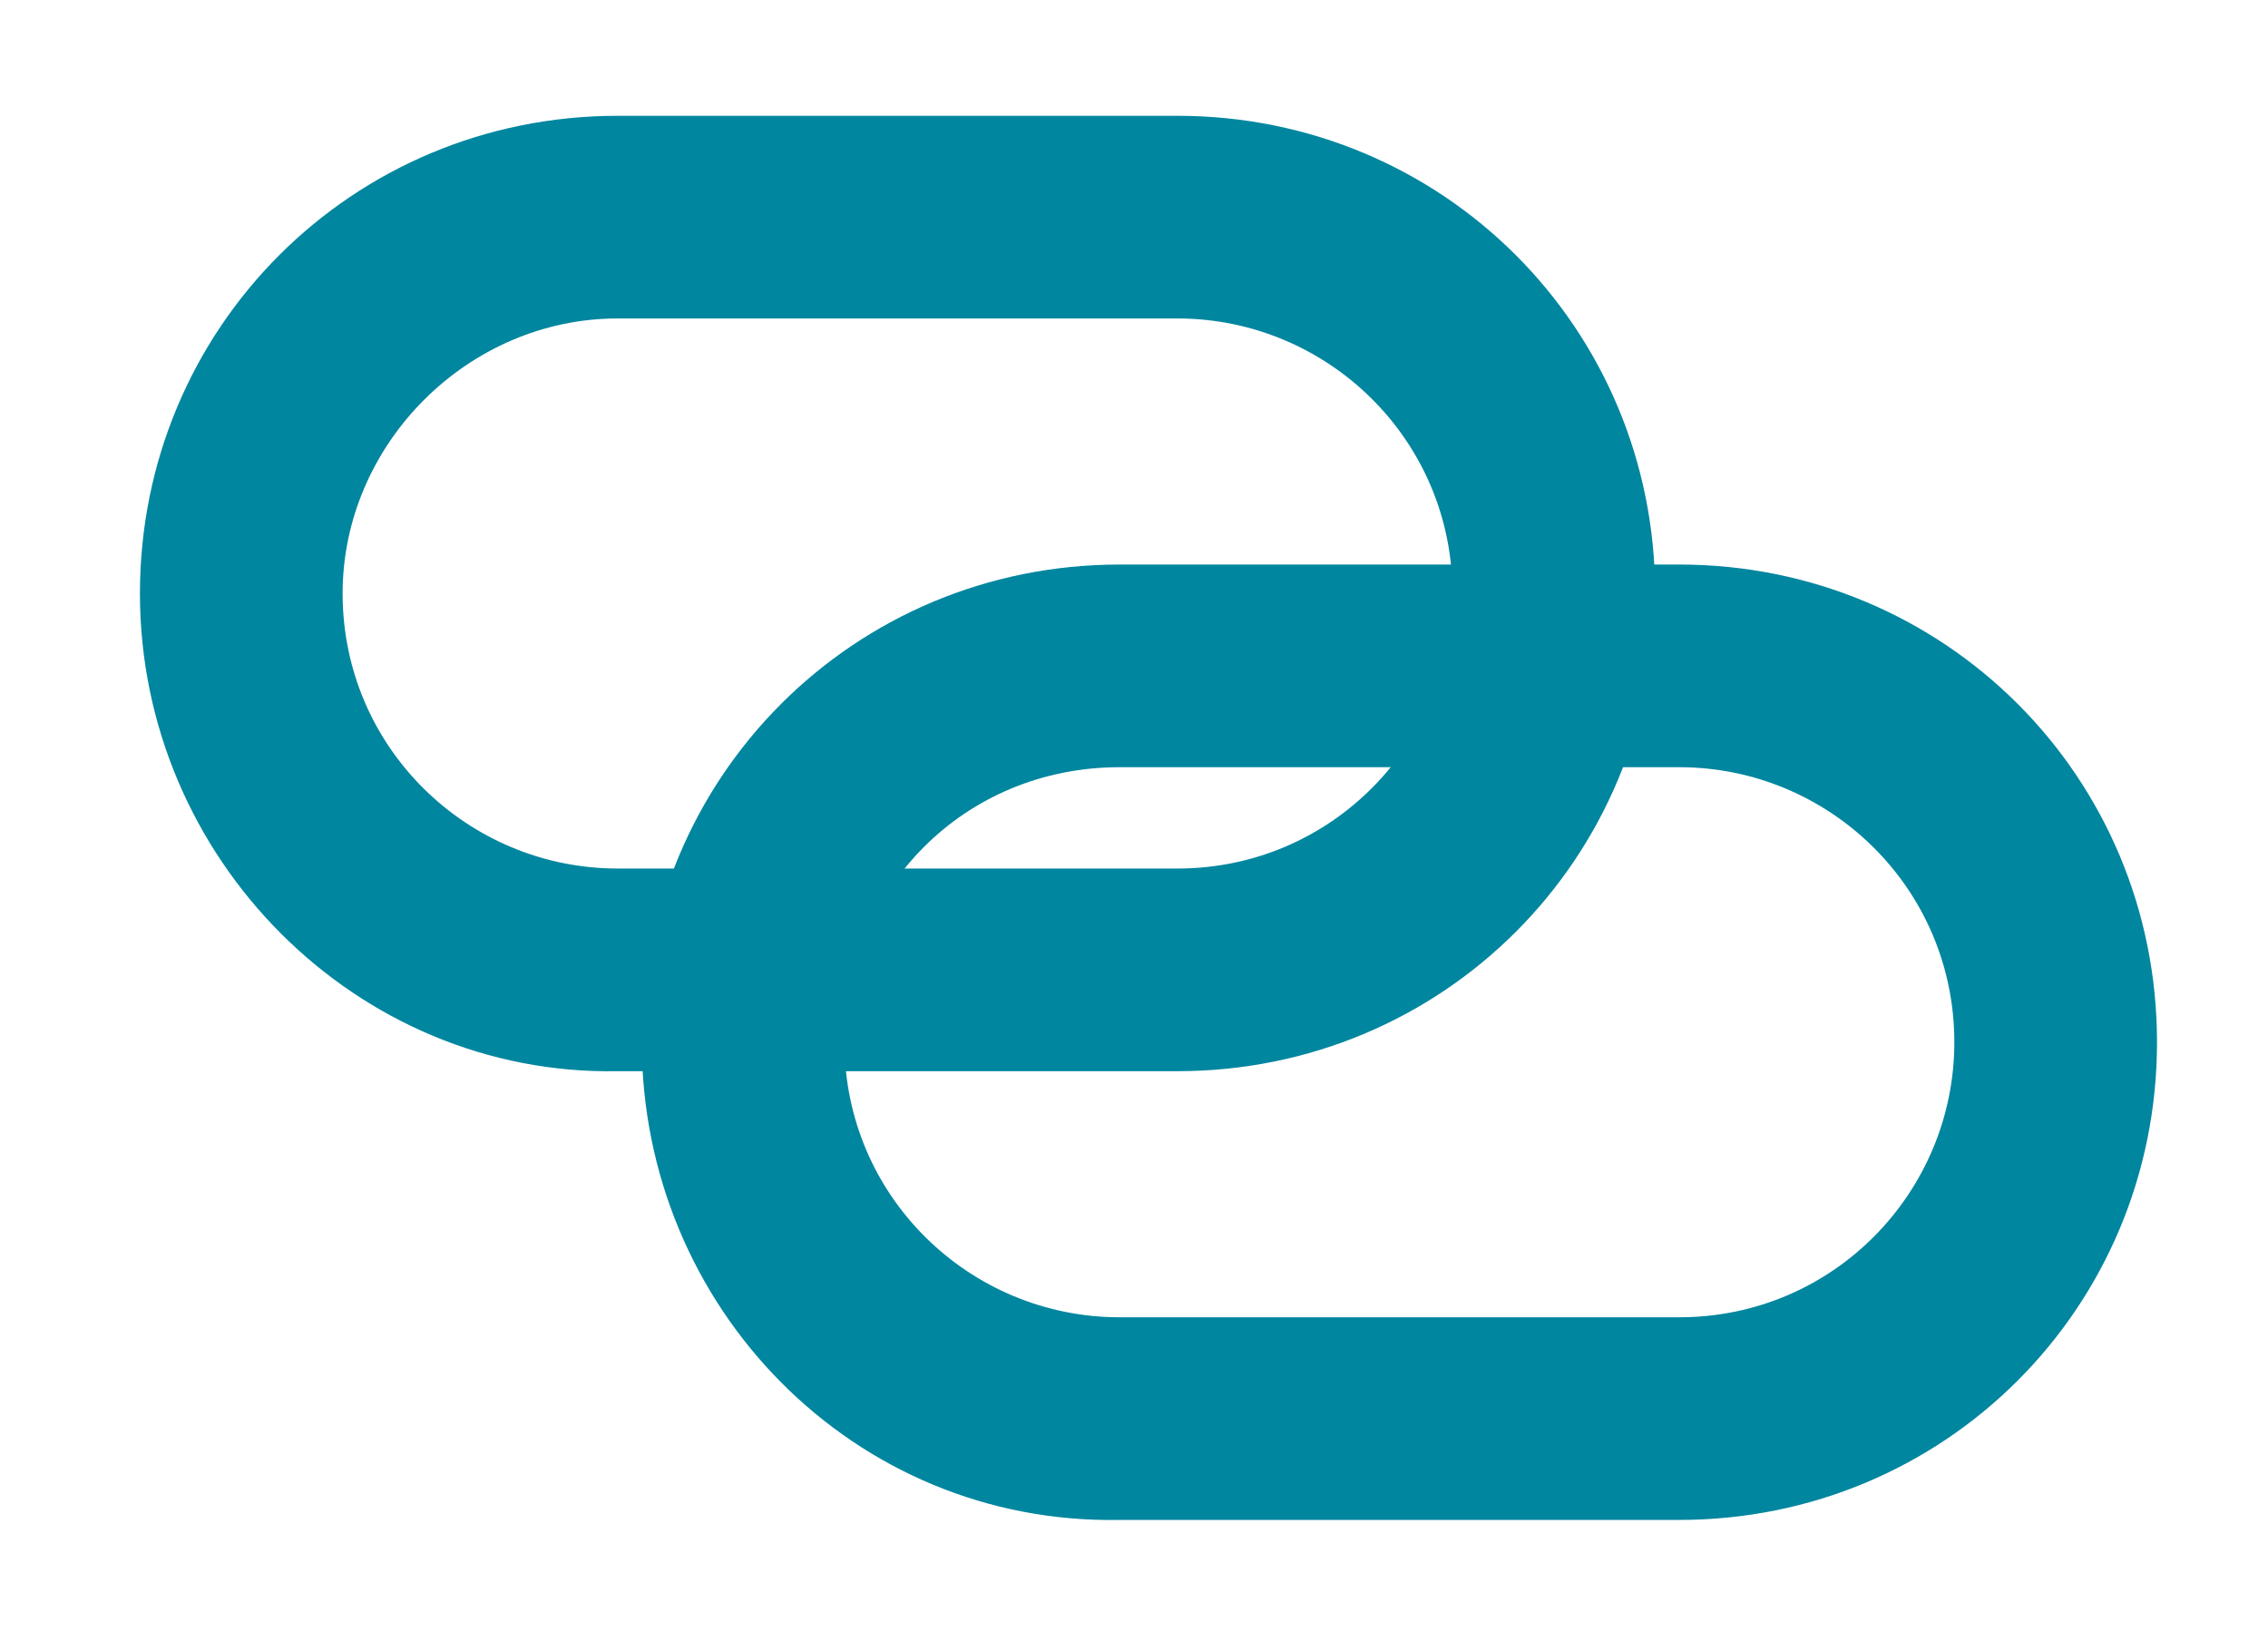
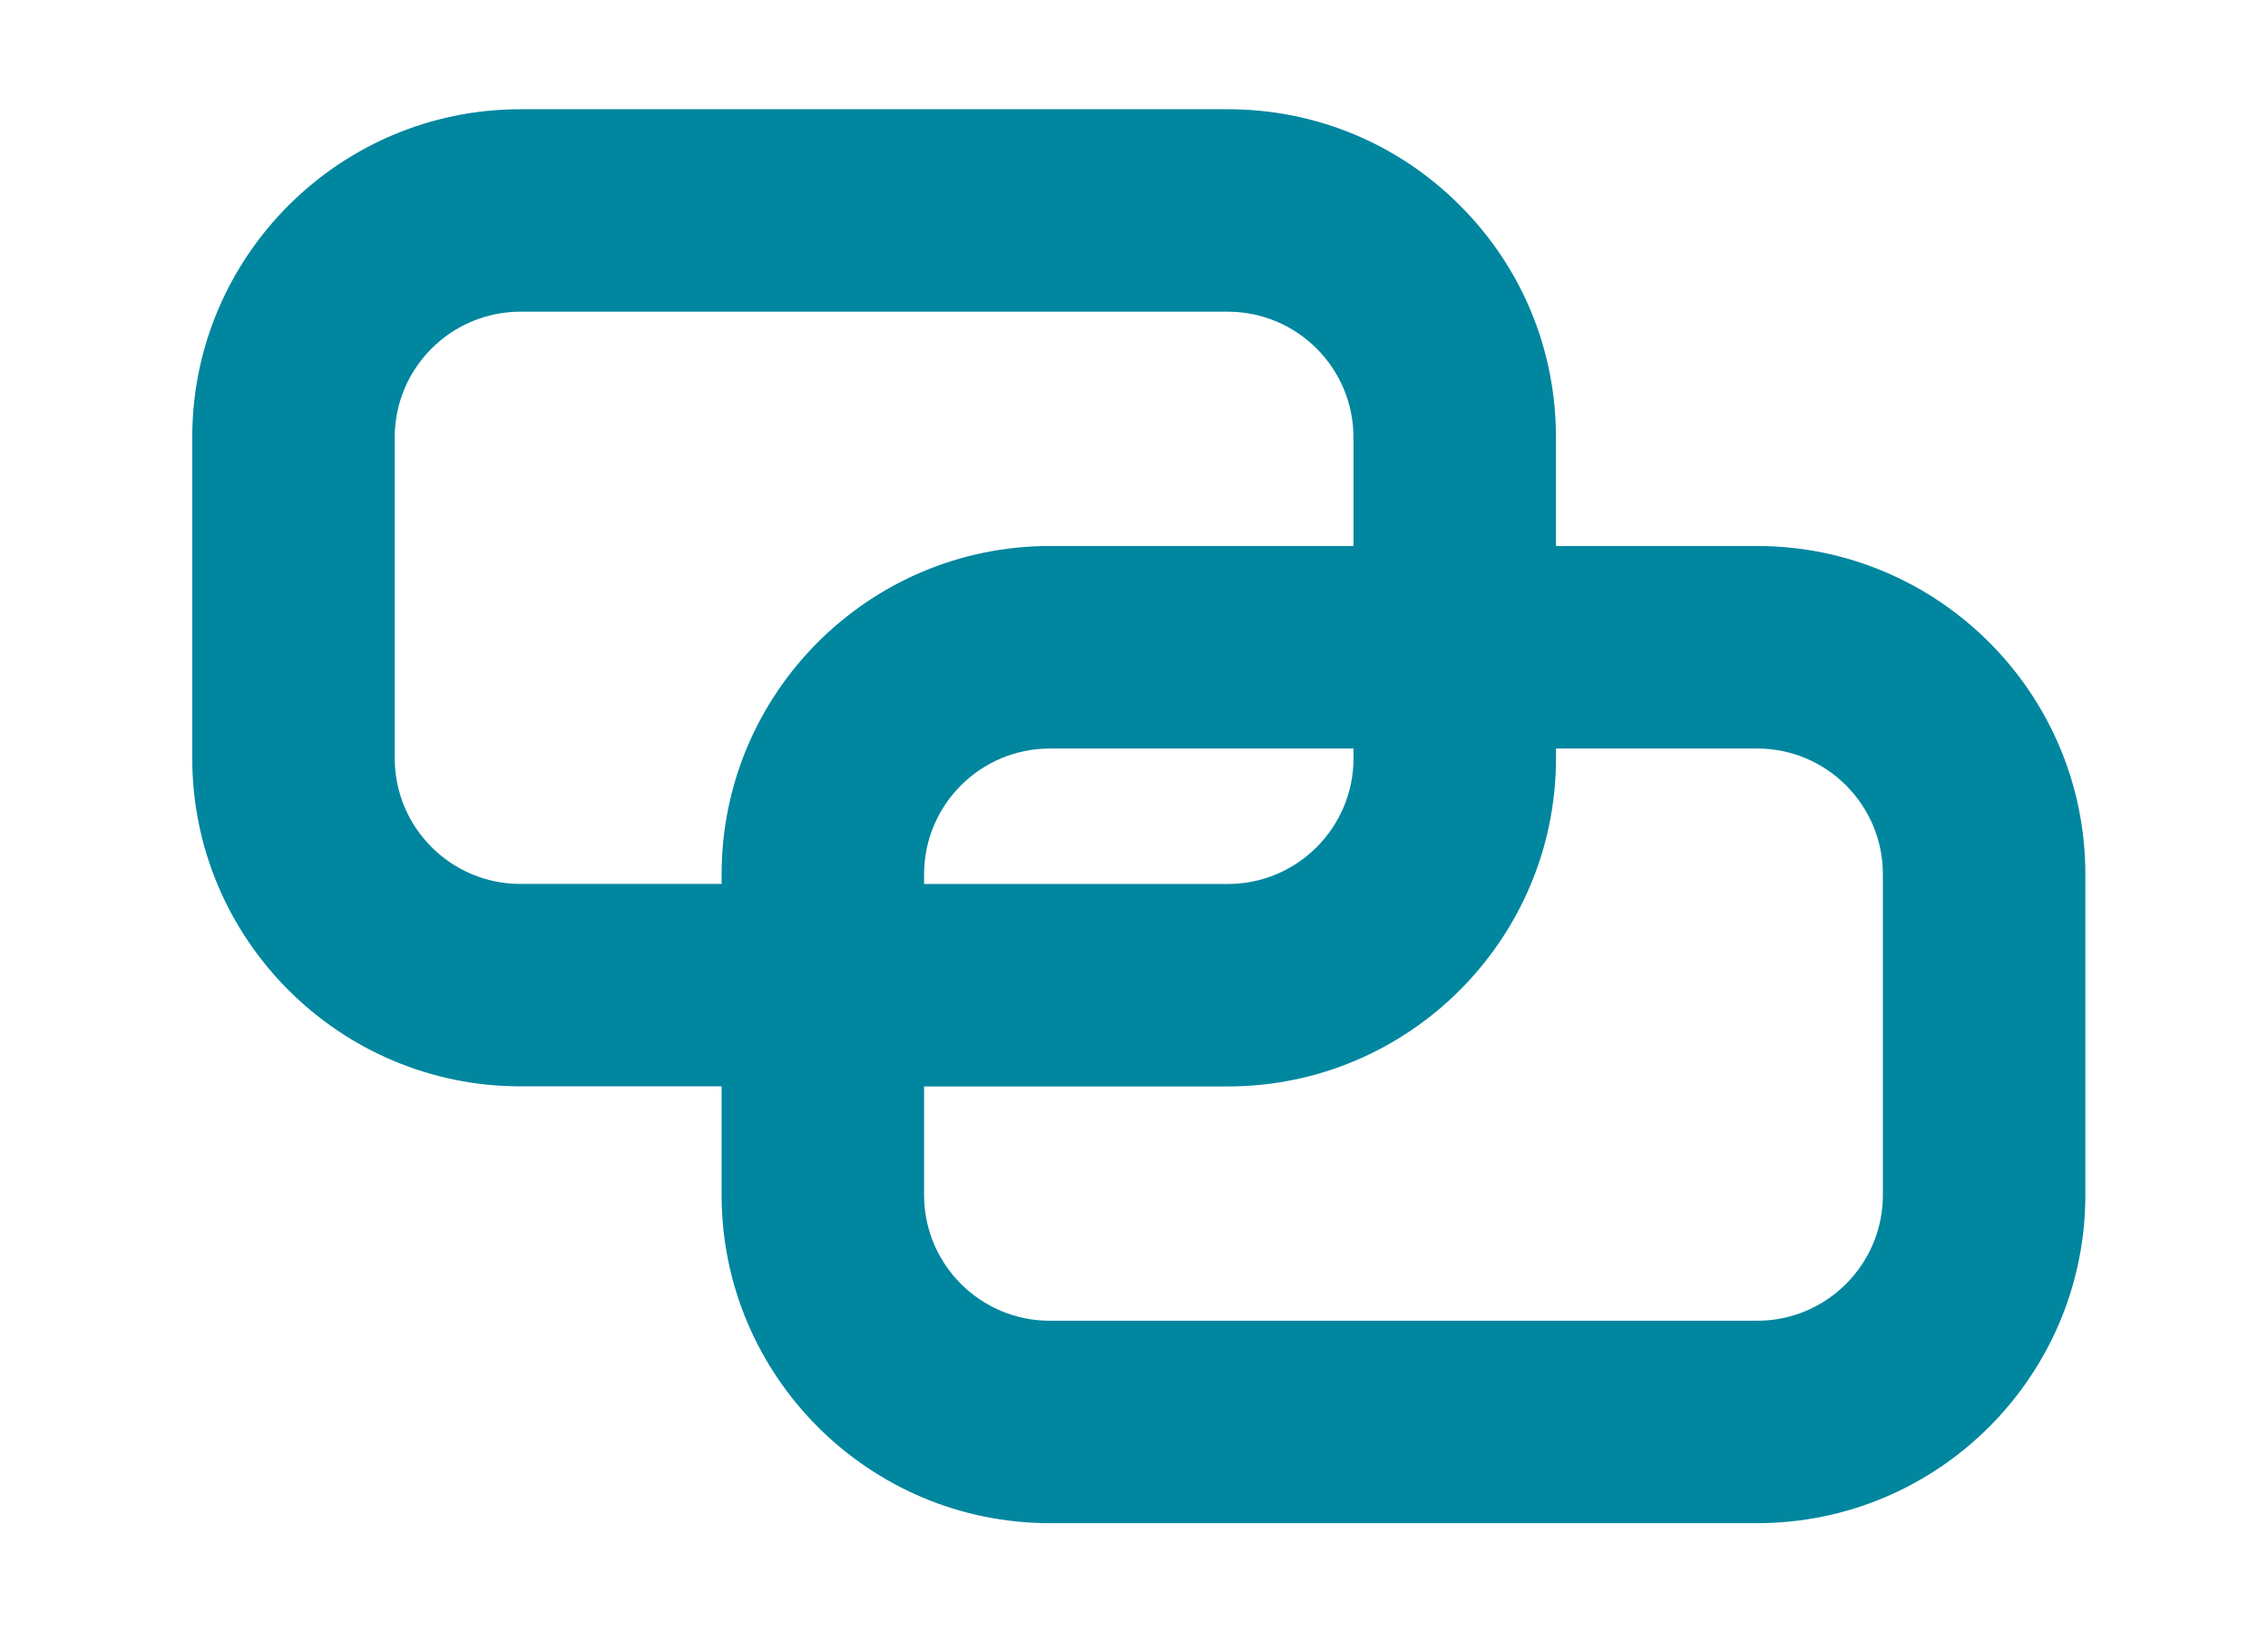
- <svg xmlns="http://www.w3.org/2000/svg" version="1.1" id="Layer_1" x="0px" y="0px" viewBox="0 0 47 34" style="enable-background:new 0 0 47 34;" xml:space="preserve">
-   <style type="text/css">
- 	.st0{fill:#00869F;}
- </style>
-   <g id="Page-1">
-     <g id="pair-icons-link-color">
-       <path id="Rectangle-13-Copy-4" class="st0" d="M7.1,12.3c0,3.2,2.6,5.7,5.7,5.7h11.6c3.2,0,5.7-2.6,5.7-5.7c0-3.2-2.6-5.7-5.7-5.7    H12.8C9.7,6.6,7.1,9.2,7.1,12.3z M2.9,12.3c0-5.5,4.4-9.9,9.9-9.9h11.6c5.5,0,9.9,4.4,9.9,9.9c0,5.5-4.4,9.9-9.9,9.9H12.8    C7.4,22.3,2.9,17.8,2.9,12.3z" />
-       <path id="Rectangle-13-Copy-5" class="st0" d="M17.5,21.6c0,3.2,2.6,5.7,5.7,5.7h11.6c3.2,0,5.7-2.6,5.7-5.7    c0-3.2-2.6-5.7-5.7-5.7H23.2C20,15.9,17.5,18.4,17.5,21.6z M13.3,21.6c0-5.5,4.4-9.9,9.9-9.9h11.6c5.5,0,9.9,4.4,9.9,9.9    c0,5.5-4.4,9.9-9.9,9.9H23.2C17.7,31.6,13.3,27.1,13.3,21.6z" />
-     </g>
-   </g>
+ <svg xmlns="http://www.w3.org/2000/svg" id="Layer_1" x="0px" y="0px" width="47px" height="34px" viewBox="0 0 47 34">
+   <path fill="#00869F" d="M36.414,11.316h-4.17V9.065c0.001-1.817-0.706-3.525-1.991-4.809c-1.284-1.284-2.992-1.992-4.809-1.992  h-14.66c-3.749,0-6.8,3.051-6.8,6.8v6.65c0,3.749,3.051,6.8,6.8,6.8h4.17v2.253c0,3.749,3.051,6.8,6.801,6.8h14.659  c3.75,0,6.801-3.051,6.801-6.8v-6.649C43.215,14.367,40.164,11.316,36.414,11.316z M19.15,22.516h6.295c3.749,0,6.8-3.051,6.8-6.801  v-0.202h4.17c1.437,0,2.604,1.168,2.604,2.605v6.65c0,1.437-1.168,2.604-2.604,2.604H21.755c-1.437,0-2.605-1.168-2.605-2.604  V22.516z M21.755,15.513h6.294v0.202c0,1.437-1.167,2.605-2.603,2.605H19.15v-0.202C19.15,16.681,20.319,15.513,21.755,15.513z   M21.755,11.316c-3.75,0-6.801,3.051-6.801,6.801v0.202h-4.17c-1.437,0-2.604-1.168-2.604-2.605v-6.65  c0-1.436,1.168-2.604,2.604-2.604h14.66c1.437,0,2.604,1.168,2.604,2.604v2.252H21.755z" />
</svg>
